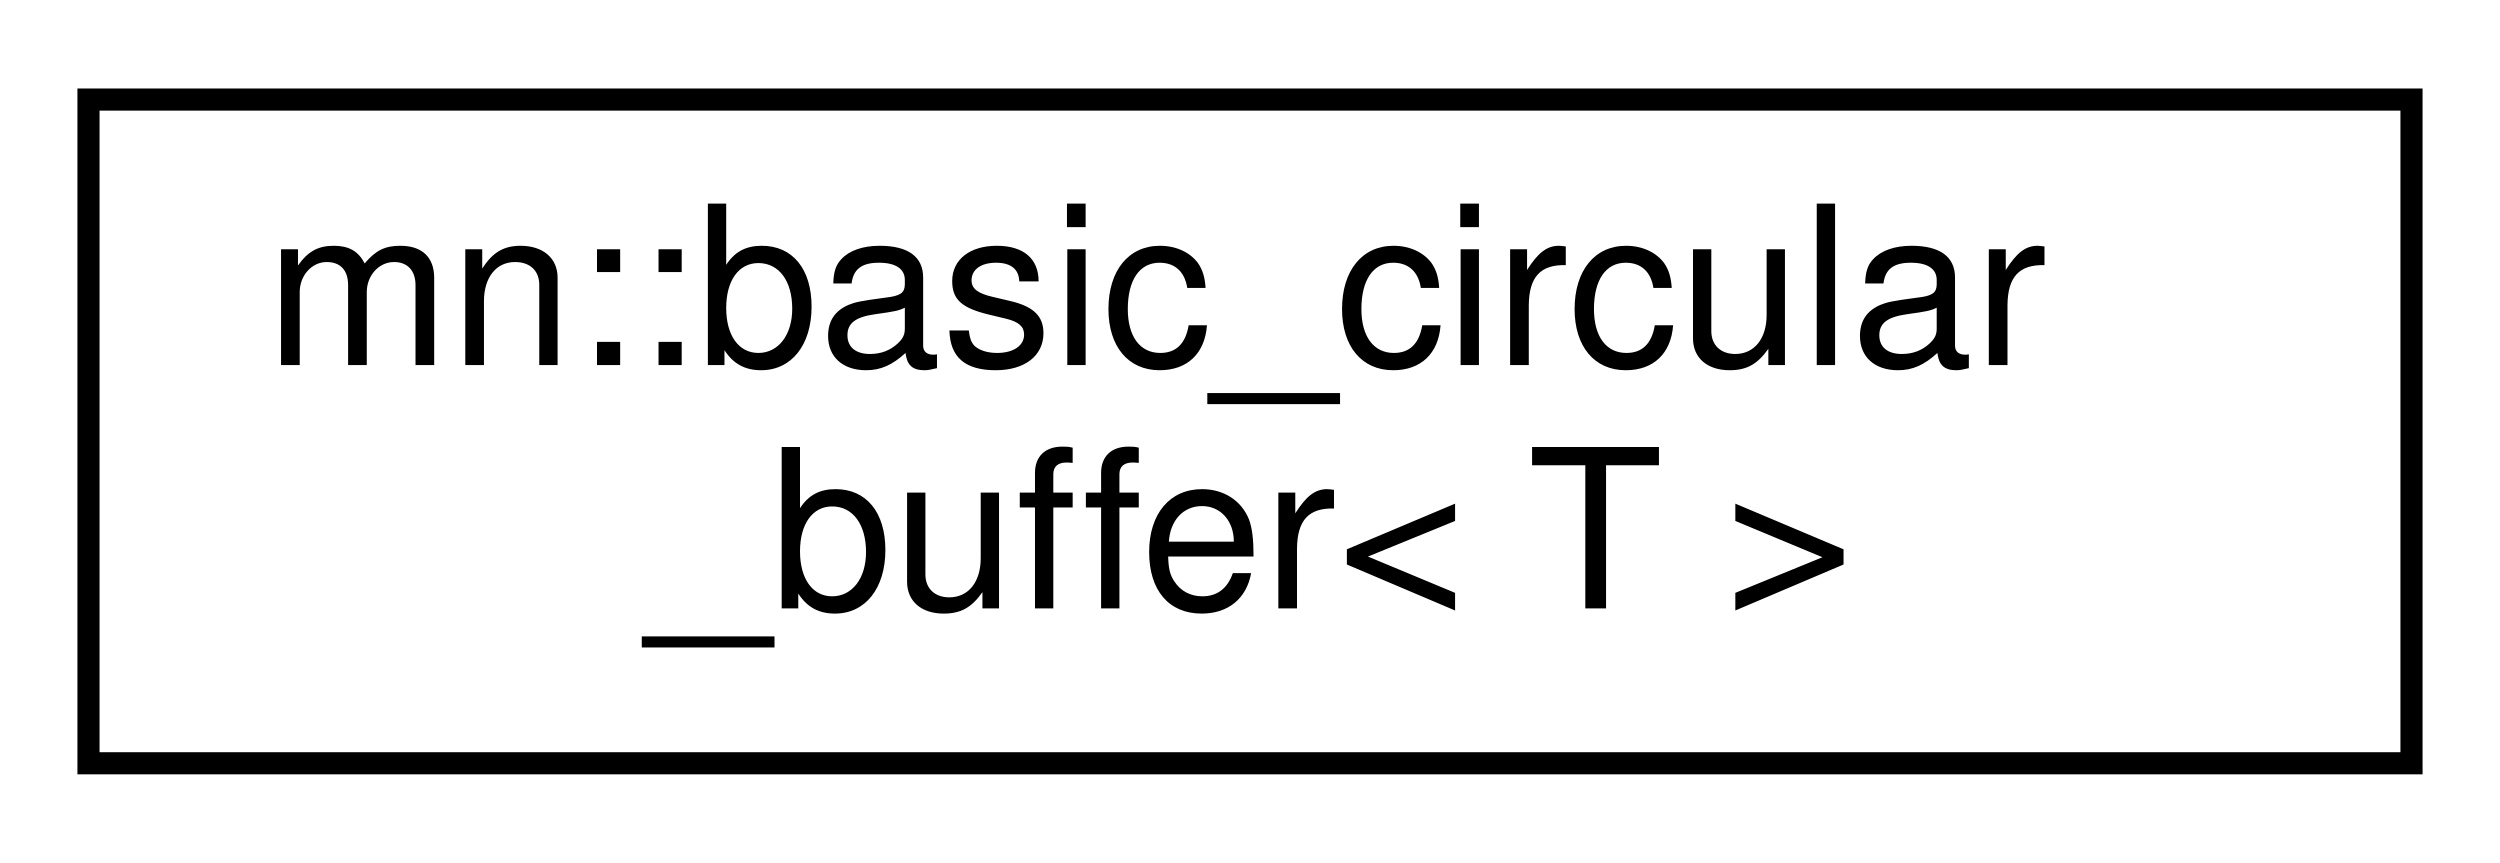
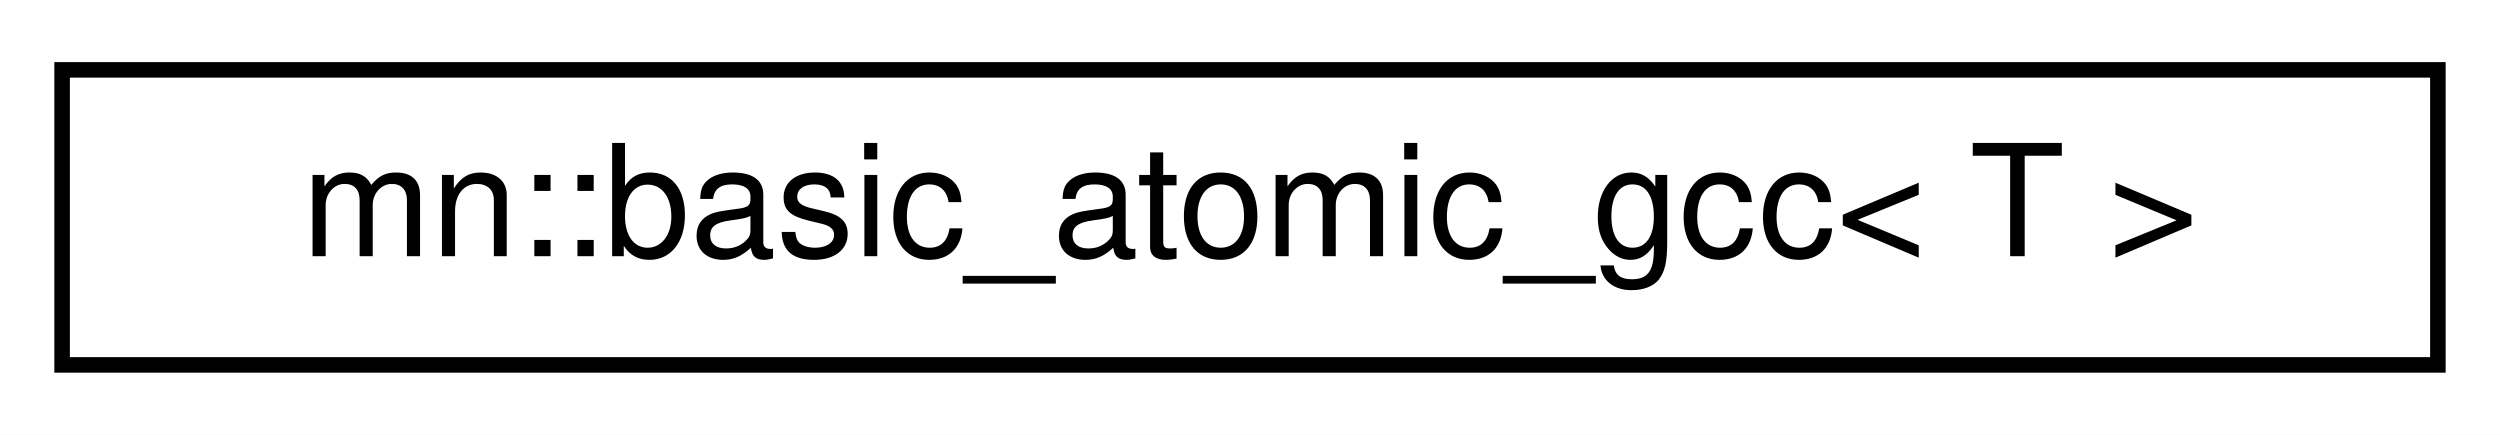
- <svg xmlns="http://www.w3.org/2000/svg" xmlns:xlink="http://www.w3.org/1999/xlink" width="113pt" height="39pt" viewBox="0.00 0.00 113.00 39.00">
-   <g id="graph0" class="graph" transform="scale(1 1) rotate(0) translate(4 35)">
-     <polygon fill="white" stroke="transparent" points="-4,4 -4,-35 109,-35 109,4 -4,4" />
+ <svg xmlns="http://www.w3.org/2000/svg" xmlns:xlink="http://www.w3.org/1999/xlink" width="161pt" height="28pt" viewBox="0.00 0.00 161.00 28.00">
+   <g id="graph0" class="graph" transform="scale(1 1) rotate(0) translate(4 24)">
+     <polygon fill="white" stroke="transparent" points="-4,4 -4,-24 157,-24 157,4 -4,4" />
    <g id="node1" class="node">
      <g id="a_node1">
-         <a xlink:href="classmn_1_1basic__circular__buffer.html" target="_top" xlink:title=" ">
-           <polygon fill="white" stroke="black" points="0,-0.5 0,-30.5 105,-30.5 105,-0.5 0,-0.5" />
-           <text text-anchor="start" x="8" y="-18.5" font-family="Helvetica,sans-Serif" font-size="10.00">mn::basic_circular</text>
-           <text text-anchor="middle" x="52.5" y="-7.5" font-family="Helvetica,sans-Serif" font-size="10.00">_buffer&lt; T &gt;</text>
+         <a xlink:href="classmn_1_1basic__atomic__gcc.html" target="_top" xlink:title=" ">
+           <polygon fill="white" stroke="black" points="0,-0.5 0,-19.5 153,-19.5 153,-0.5 0,-0.5" />
+           <text text-anchor="middle" x="76.5" y="-7.5" font-family="Helvetica,sans-Serif" font-size="10.00">mn::basic_atomic_gcc&lt; T &gt;</text>
        </a>
      </g>
    </g>
  </g>
</svg>
